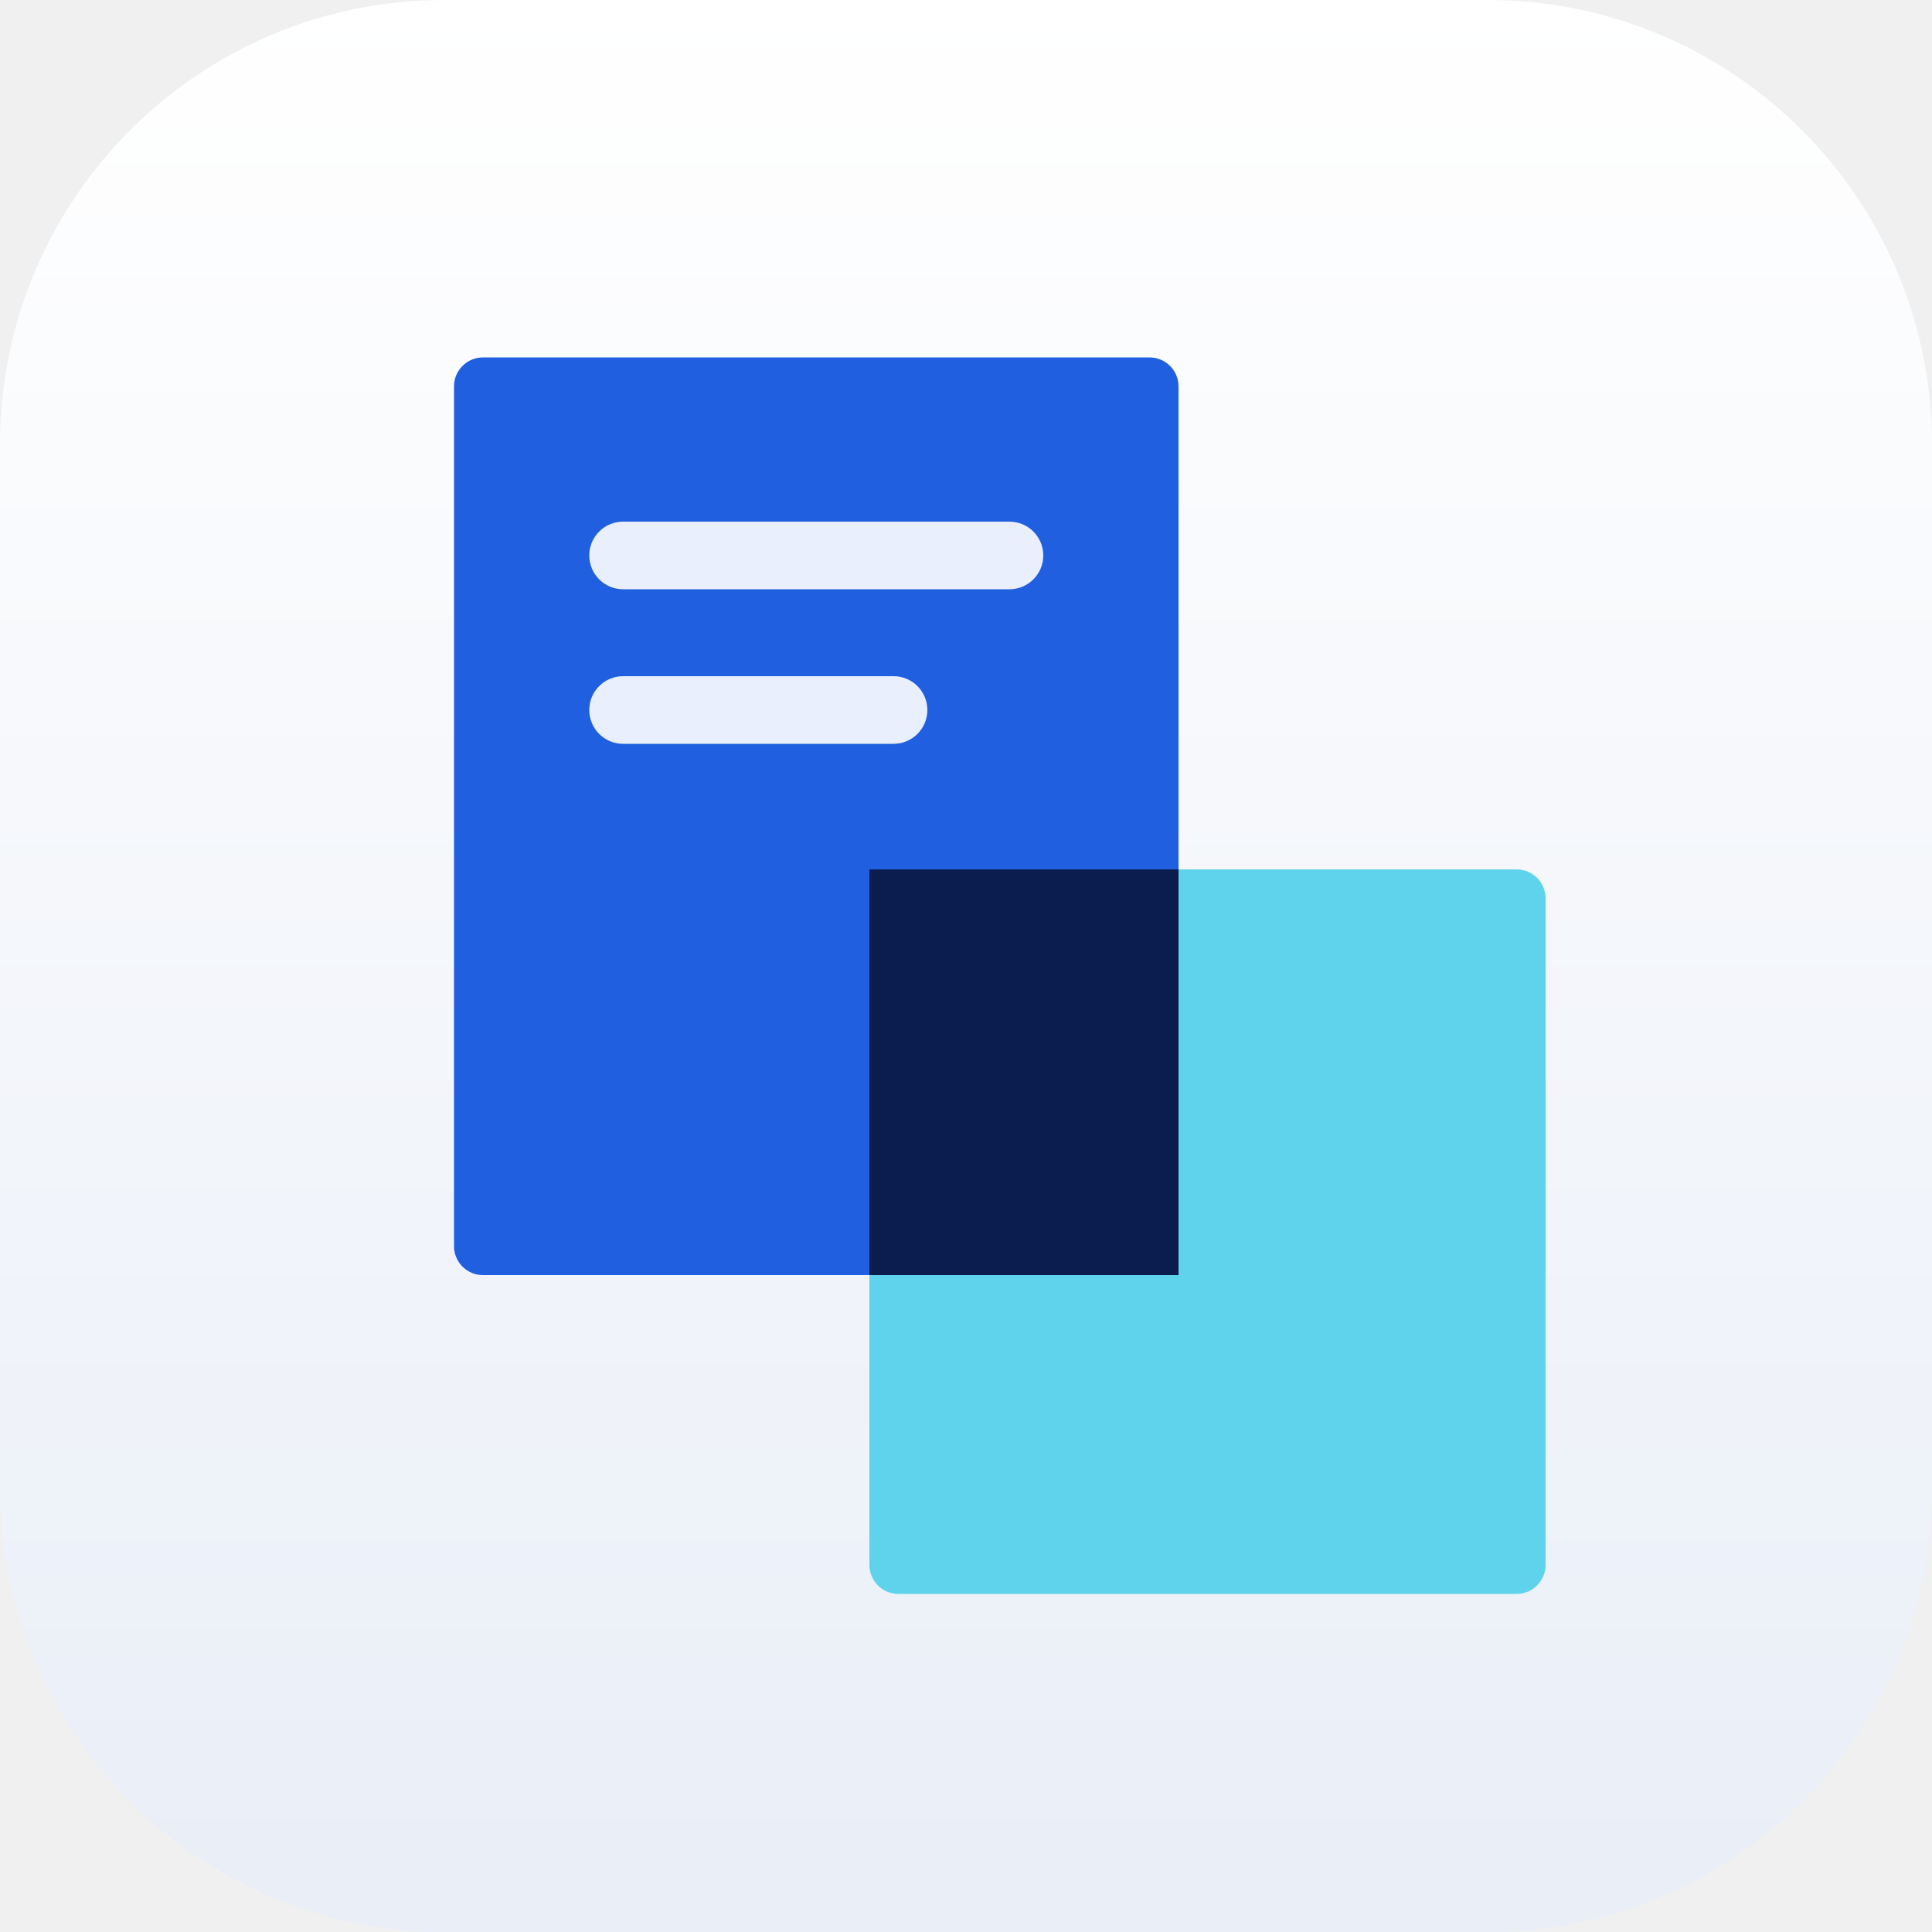
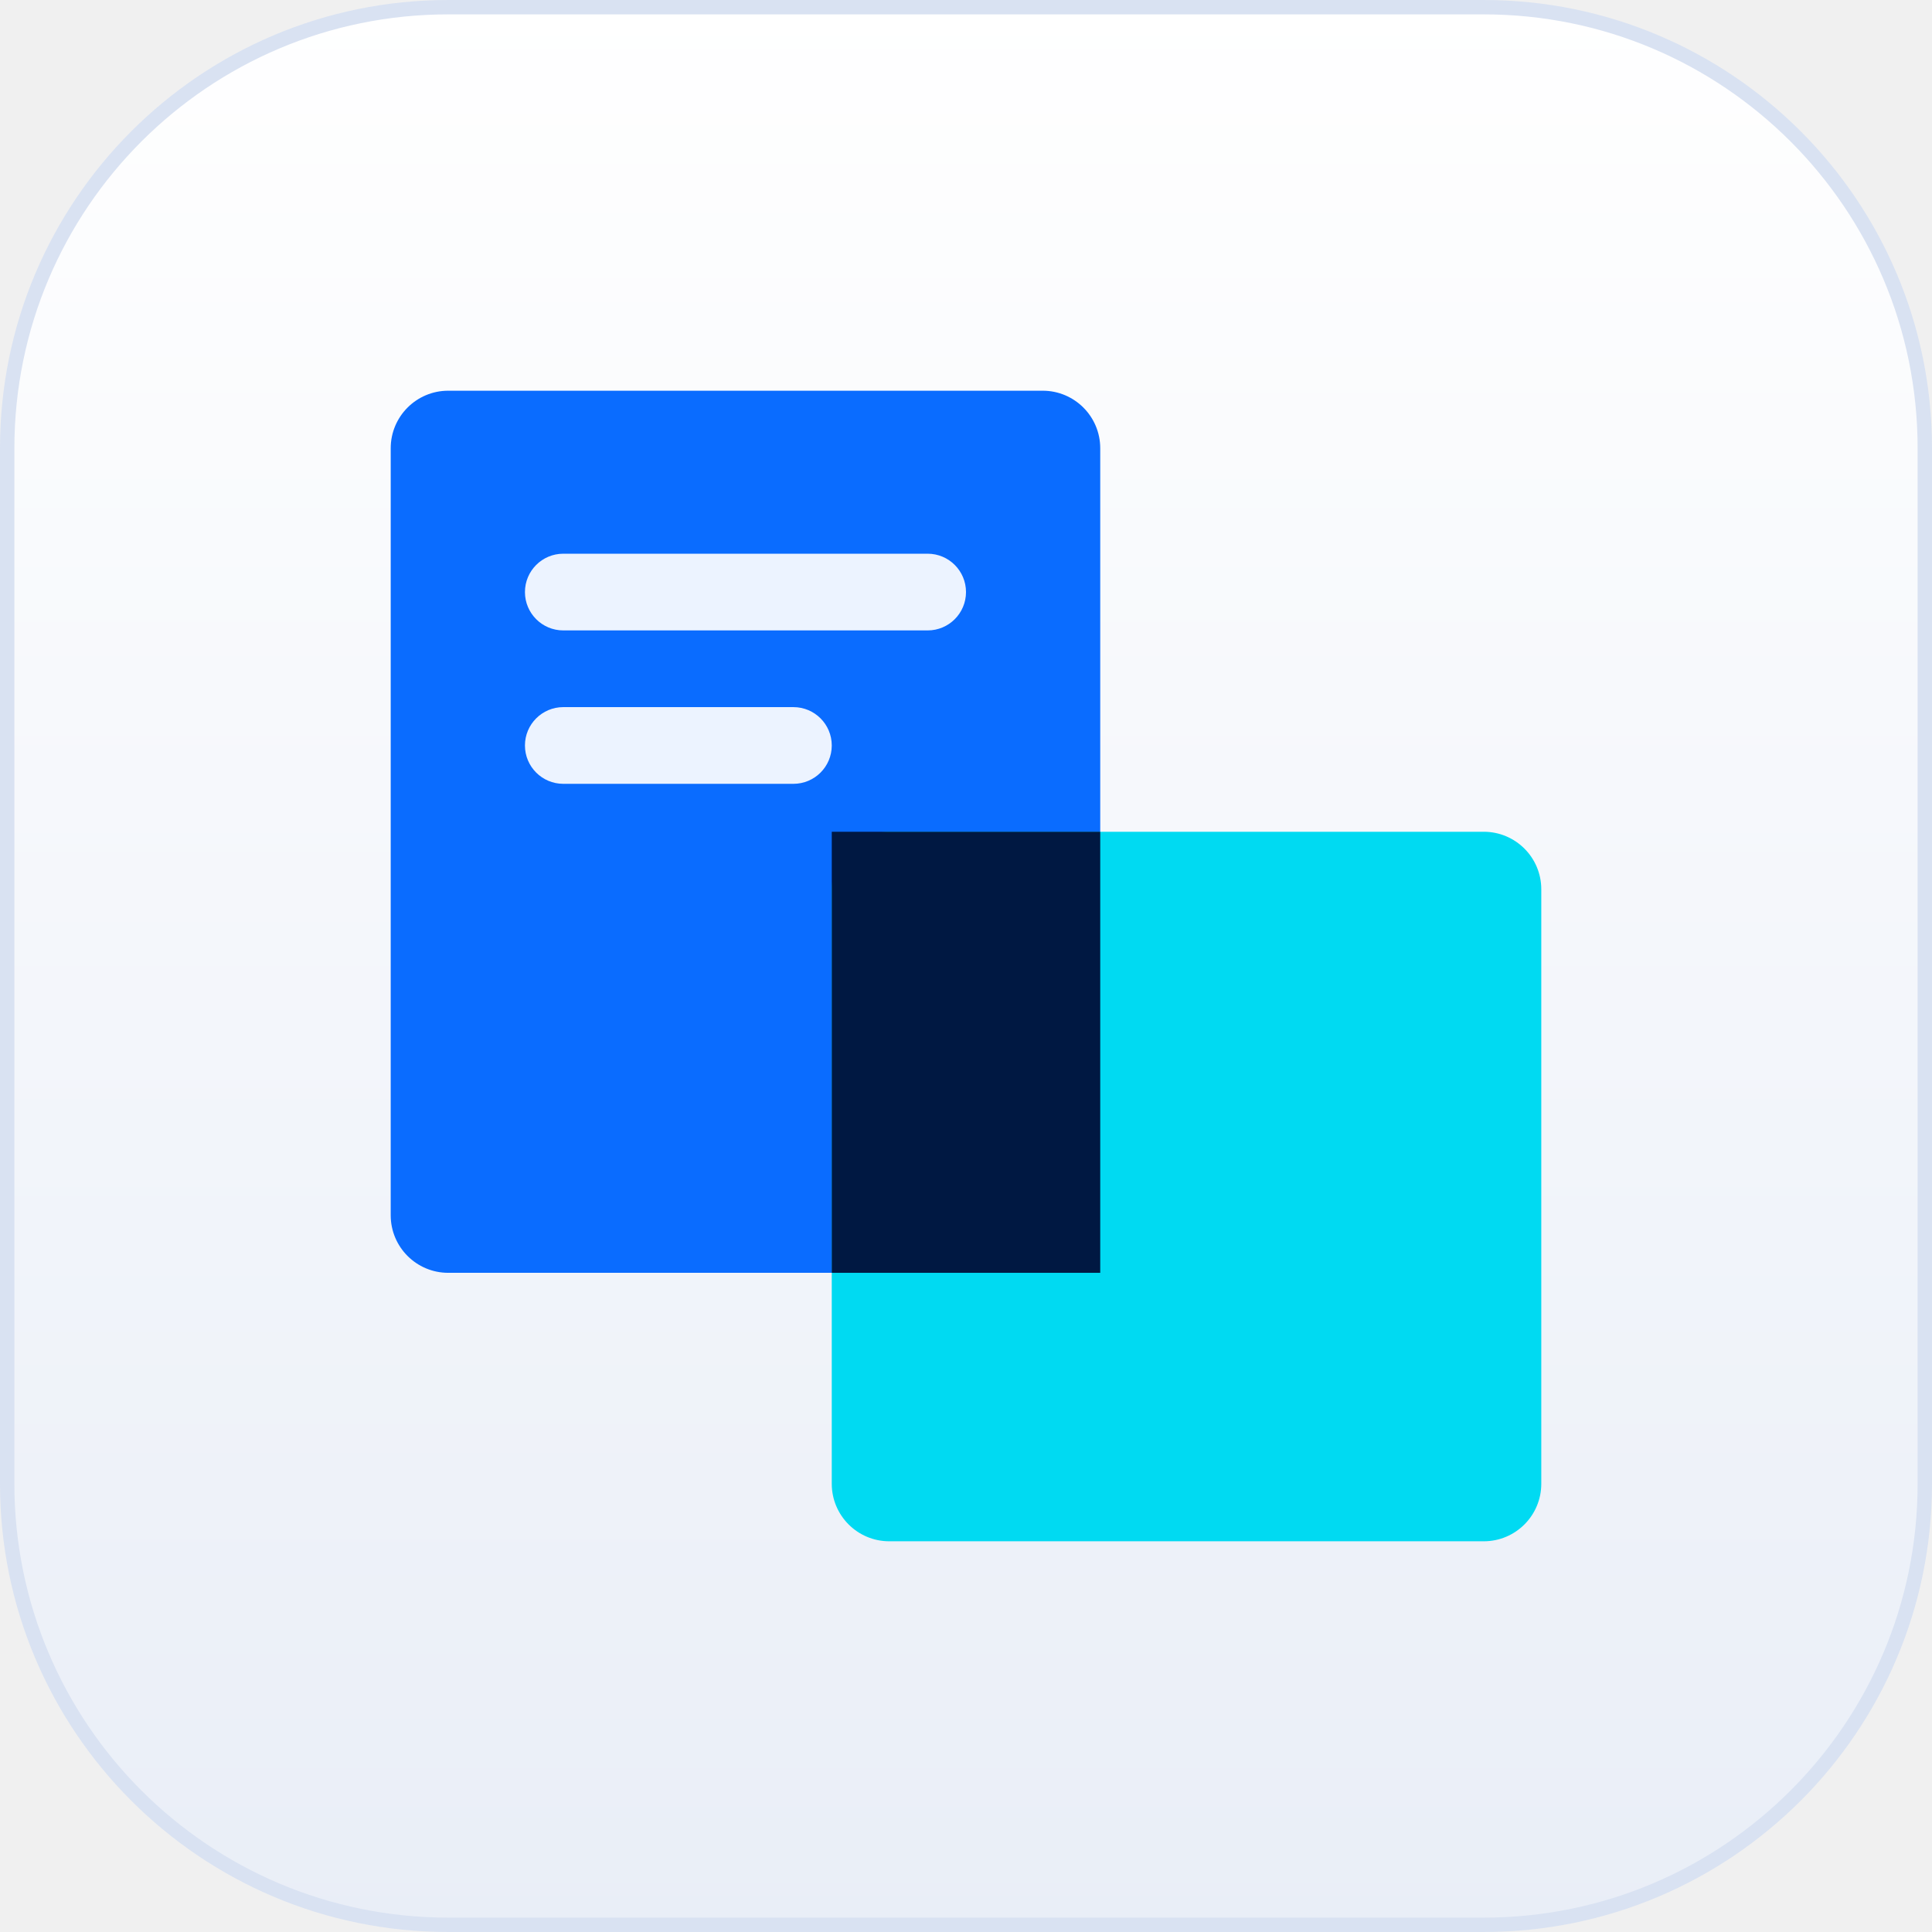
- <svg xmlns="http://www.w3.org/2000/svg" width="44" height="44" viewBox="56 56 400 400">
+ <svg xmlns="http://www.w3.org/2000/svg" width="44" height="44" viewBox="54.5 54.5 403 403">
  <defs>
    <linearGradient id="wst" x1="0" y1="0" x2="0" y2="1">
      <stop offset="0" stop-color="#ffffff" />
      <stop offset="1" stop-color="#e9eef7" />
    </linearGradient>
  </defs>
-   <rect x="56" y="56" width="400" height="400" rx="92" fill="url(#wst)" />
-   <rect x="150" y="130" width="150" height="190" rx="6" fill="#1f5fe0" />
-   <rect x="236" y="236" width="140" height="150" rx="6" fill="#5fd3ec" />
-   <rect x="236" y="236" width="64" height="84" fill="#0b1d4f" />
-   <rect x="178" y="164" width="94" height="14" rx="7" fill="#fff" opacity=".9" />
-   <rect x="178" y="196" width="70" height="14" rx="7" fill="#fff" opacity=".9" />
+   <rect x="56" y="56" width="400" height="400" rx="92" fill="url(#wst)" stroke="#d9e2f2" stroke-width="3" />
+   <rect x="136" y="136" width="148" height="184" rx="12" fill="#0a6cff" />
+   <rect x="228" y="228" width="148" height="148" rx="12" fill="#00daf2" />
+   <rect x="228" y="228" width="56" height="92" fill="#001842" />
+   <rect x="164" y="170" width="92" height="16" rx="8" fill="#fff" opacity=".92" />
+   <rect x="164" y="202" width="64" height="16" rx="8" fill="#fff" opacity=".92" />
</svg>
